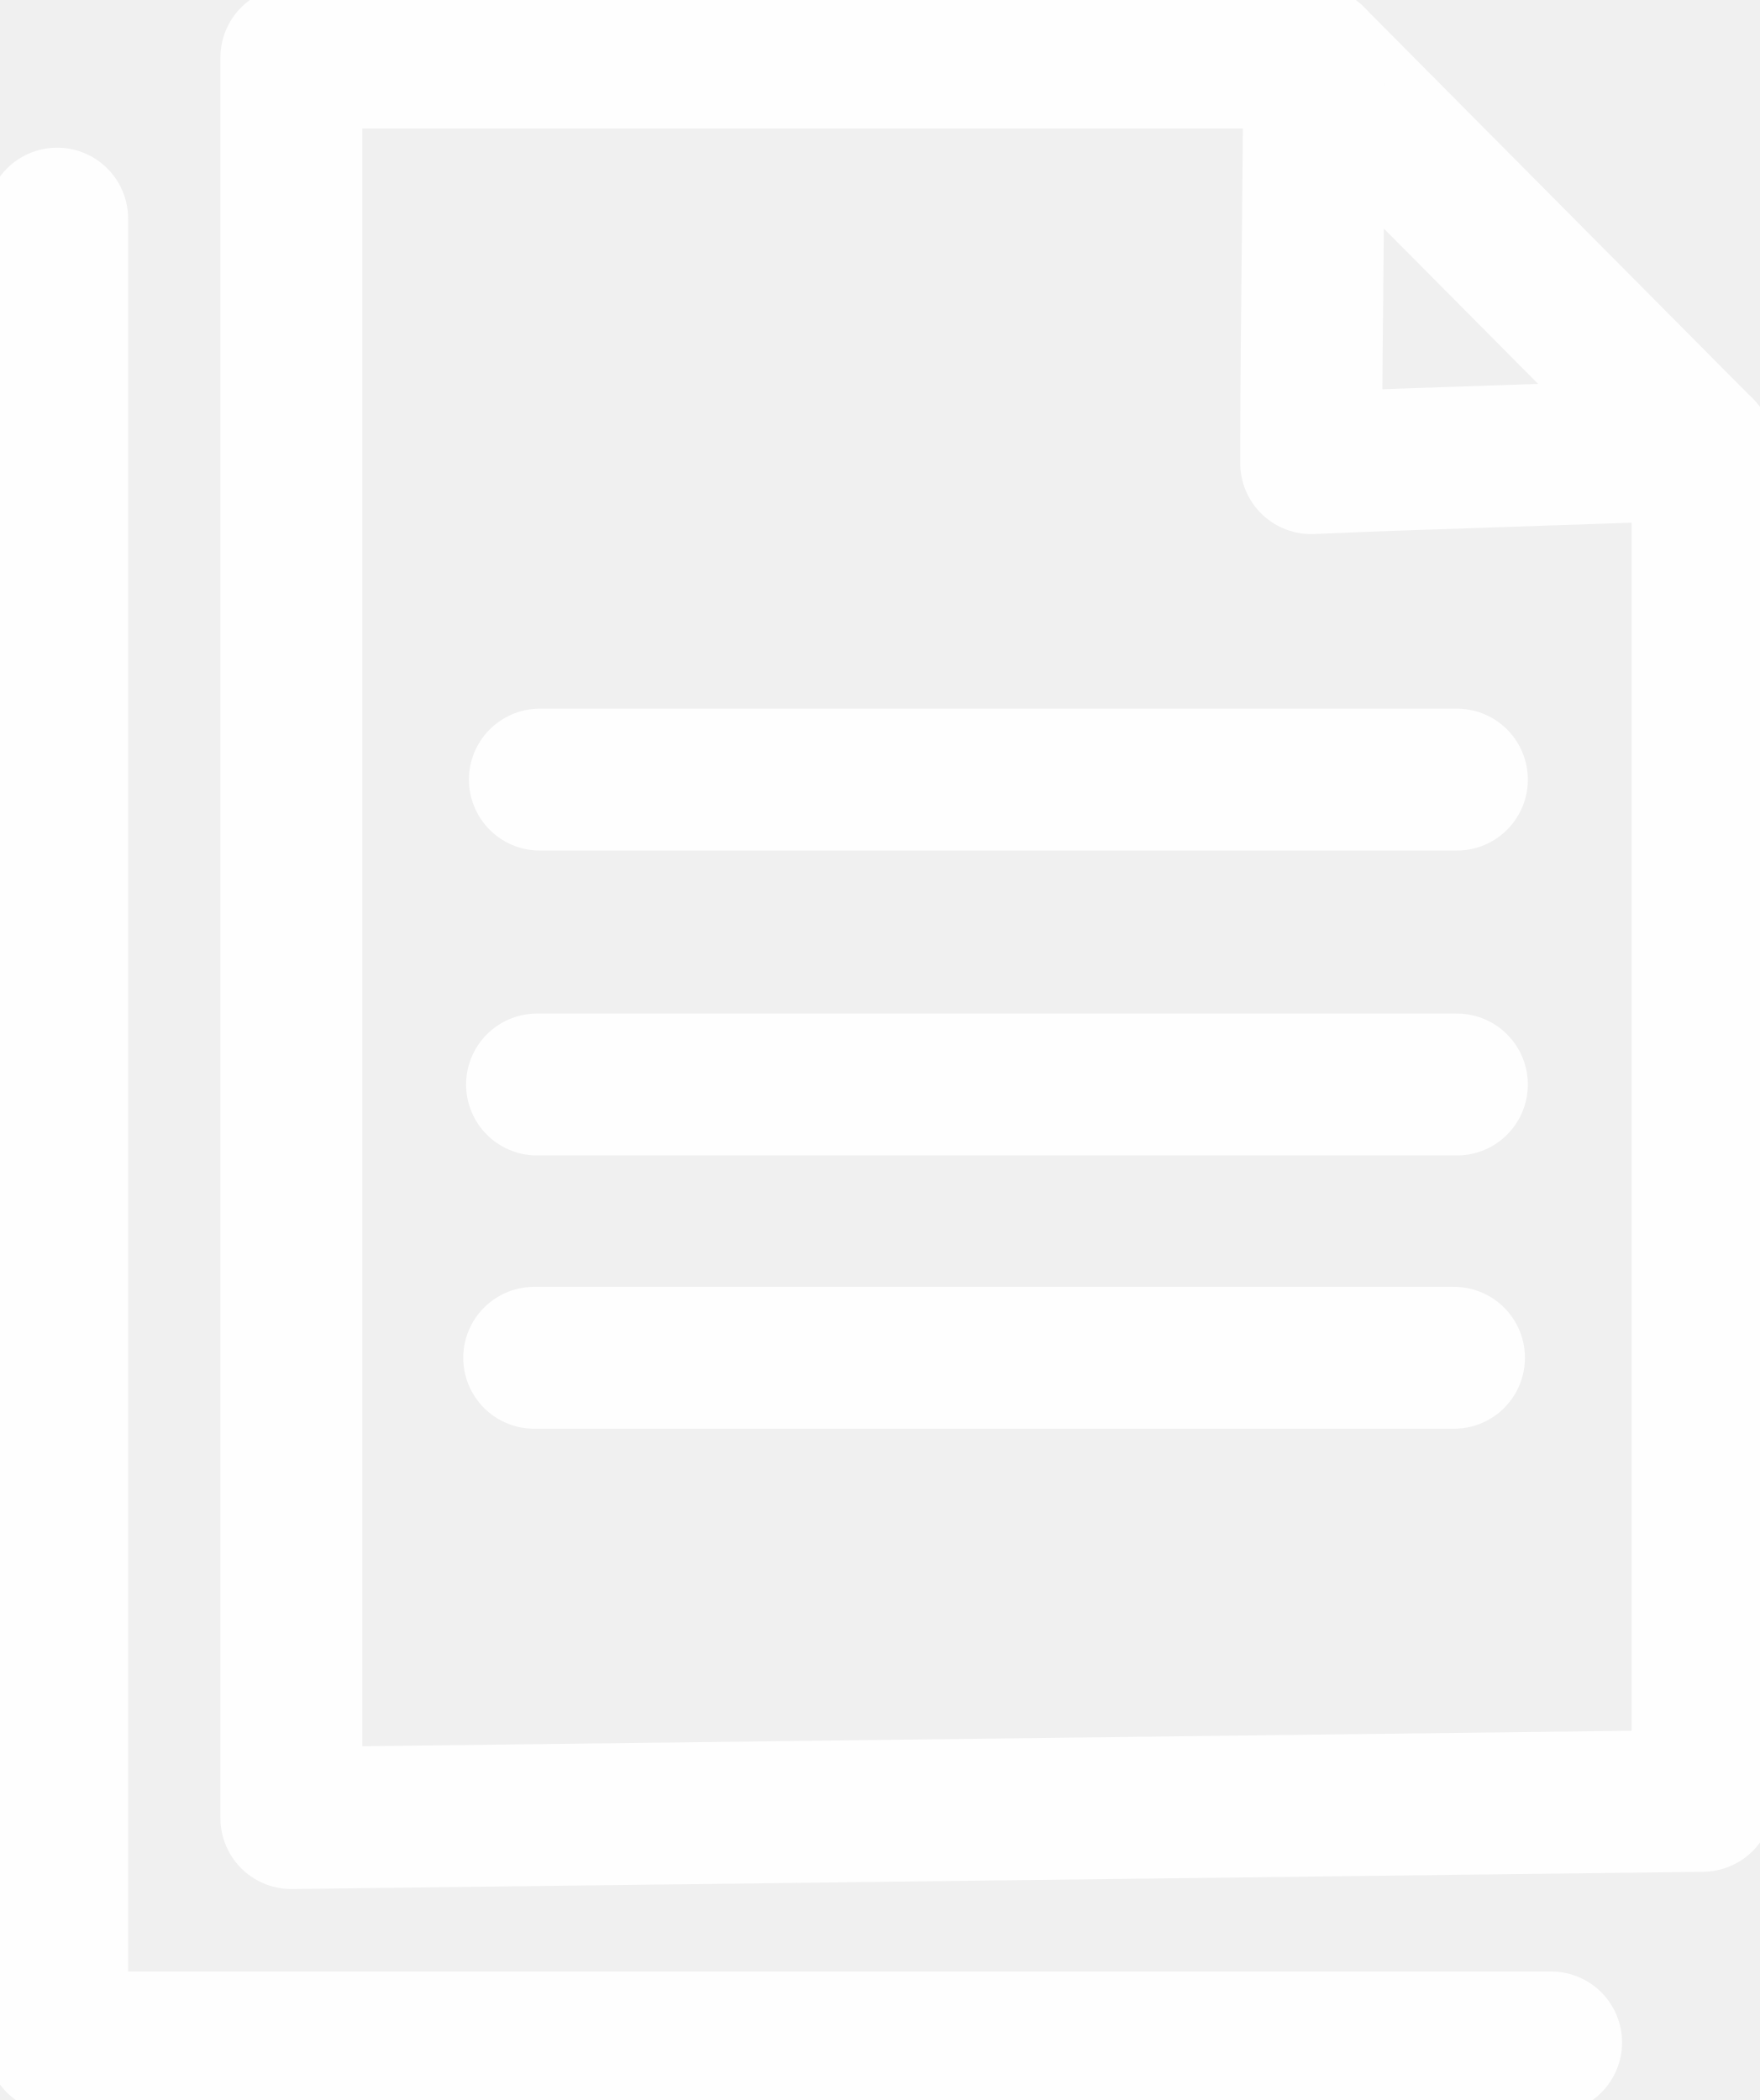
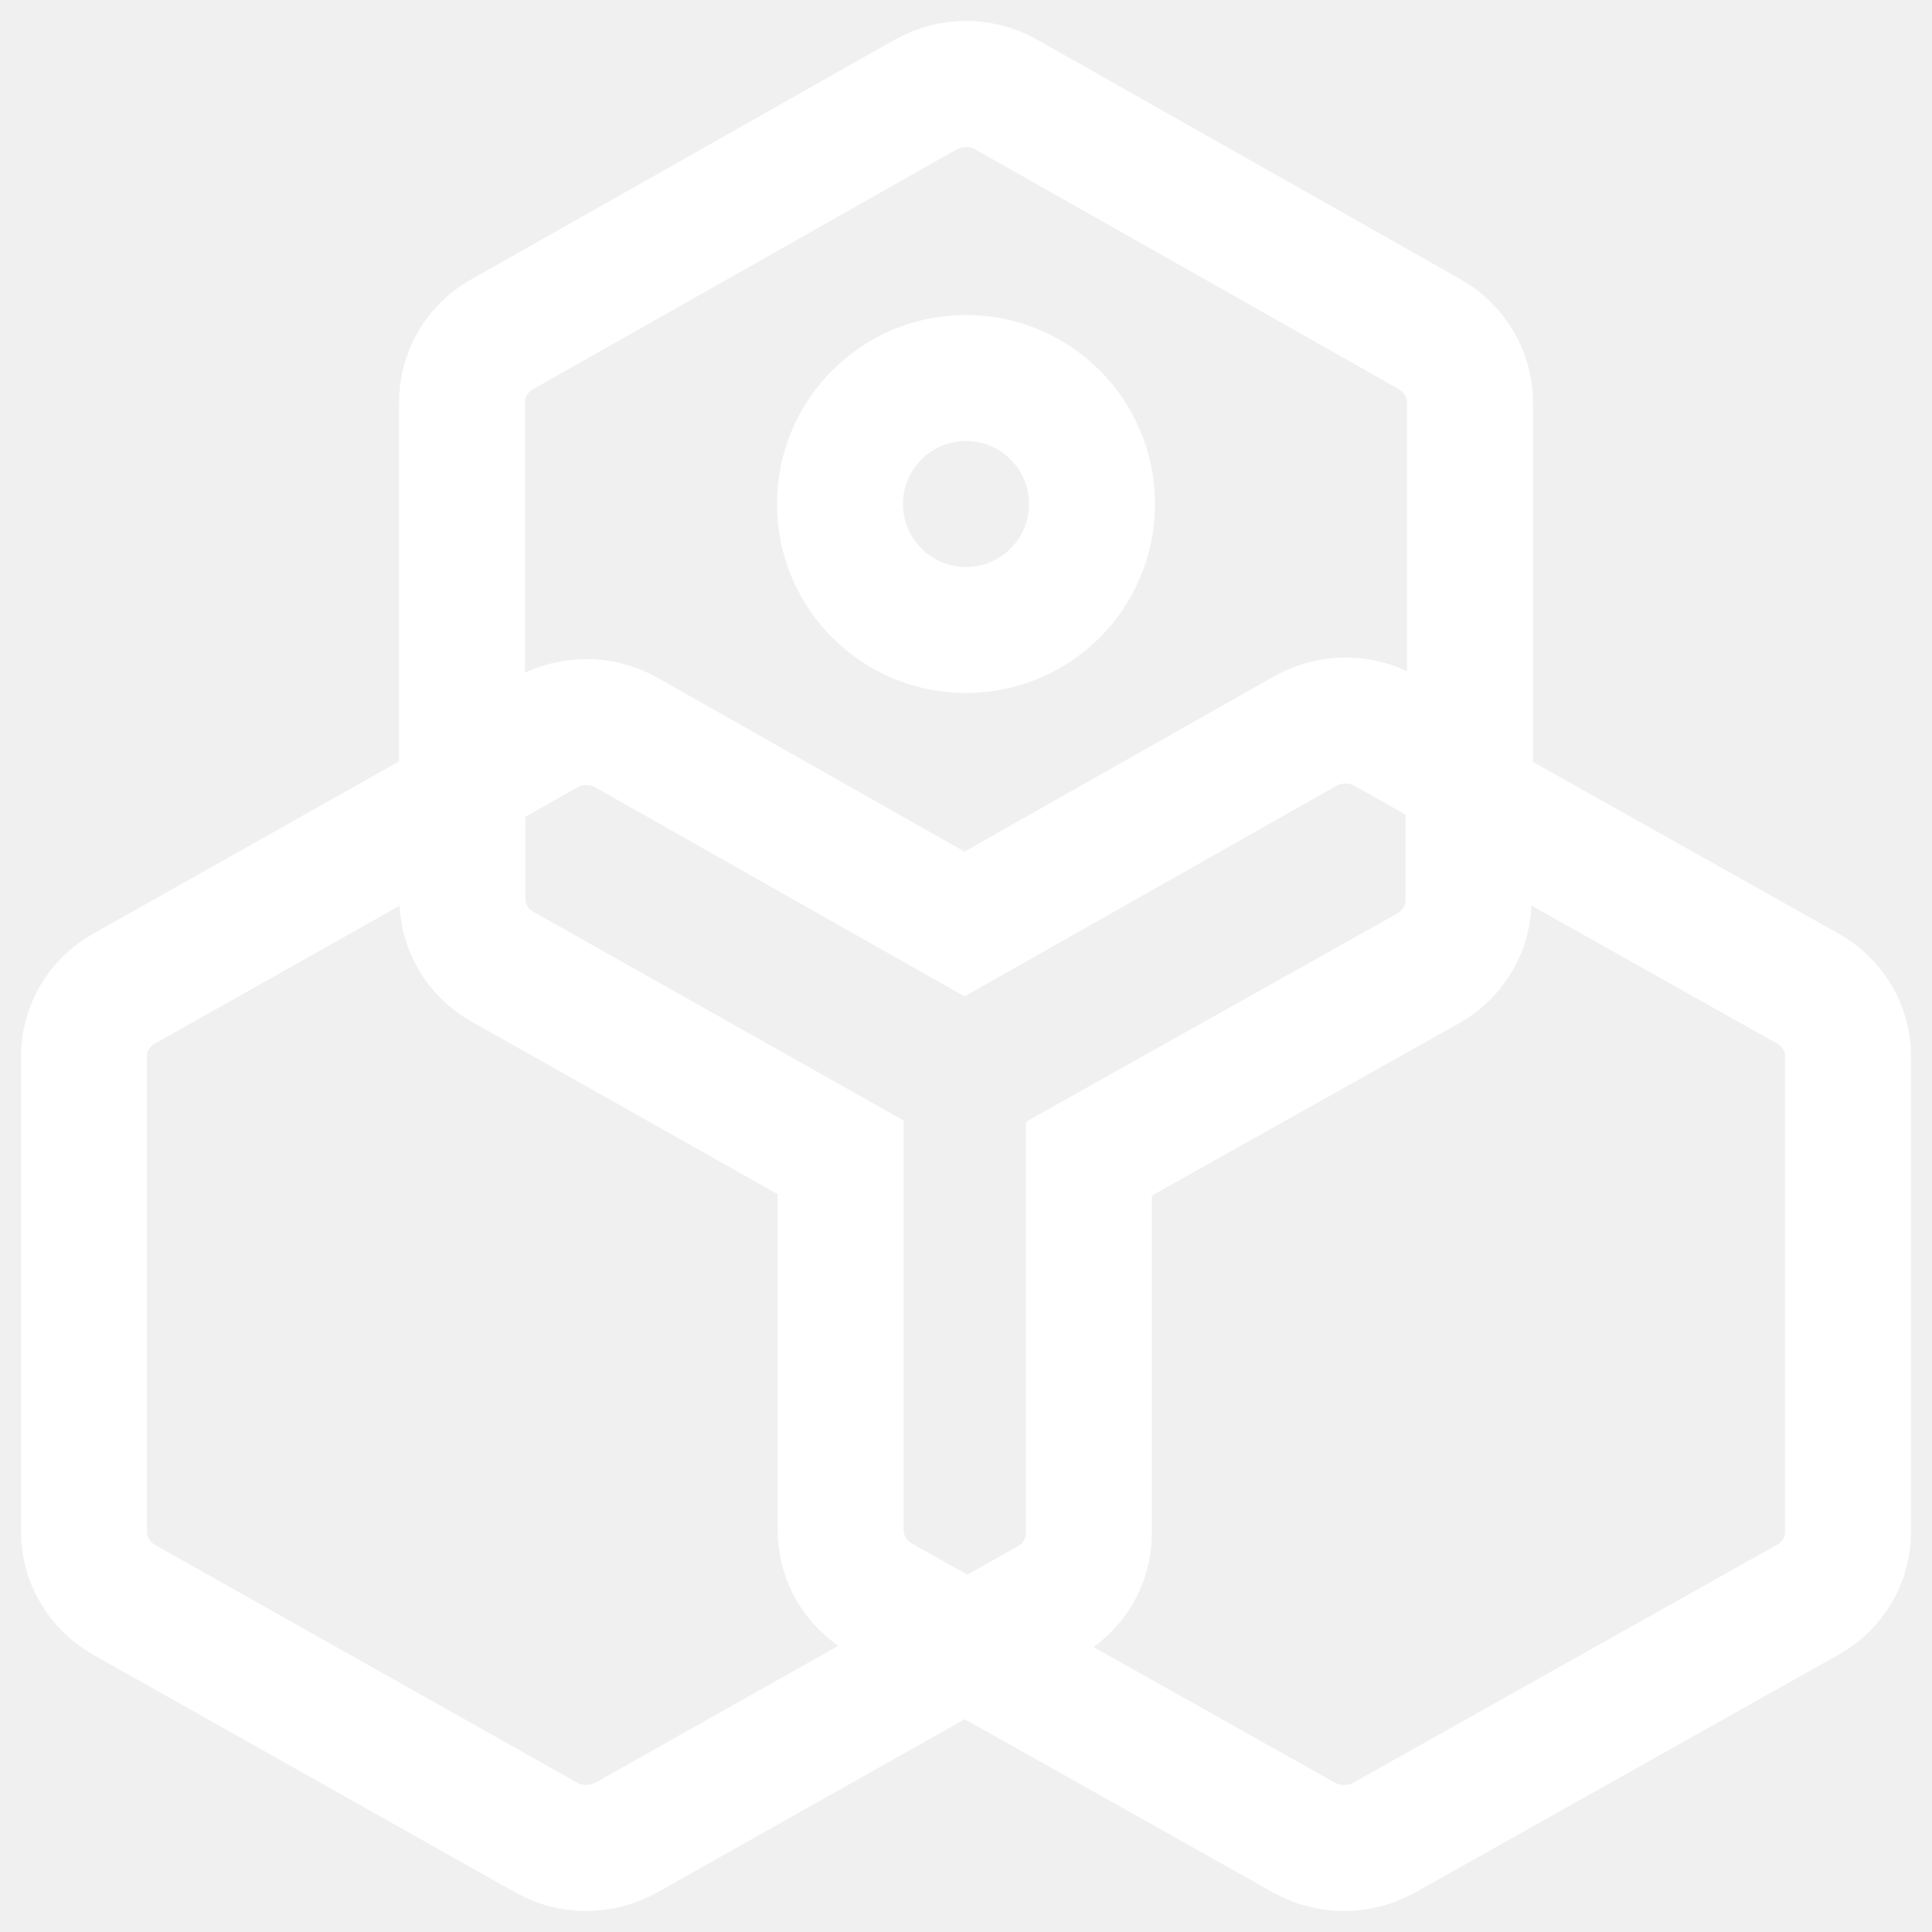
- <svg xmlns="http://www.w3.org/2000/svg" width="31" height="37" viewBox="0 0 31 37" fill="none">
-   <path d="M1.007 3.852V35.986H27.326" stroke="#FEFEFE" stroke-width="2.5" stroke-miterlimit="10" stroke-linecap="round" stroke-linejoin="round" />
-   <path d="M5.133 1.014V32.033L29.994 31.729V7.907L23.149 1.014H5.133Z" stroke="#FEFEFE" stroke-width="2.5" stroke-miterlimit="10" stroke-linecap="round" stroke-linejoin="round" />
-   <path d="M9.511 13.736H25.666" stroke="#FEFEFE" stroke-width="2.5" stroke-miterlimit="10" stroke-linecap="round" stroke-linejoin="round" />
-   <path d="M9.461 19.108H25.666" stroke="#FEFEFE" stroke-width="2.5" stroke-miterlimit="10" stroke-linecap="round" stroke-linejoin="round" />
-   <path d="M9.411 23.923H25.615" stroke="#FEFEFE" stroke-width="2.5" stroke-miterlimit="10" stroke-linecap="round" stroke-linejoin="round" />
-   <path d="M23.149 1.014C23.149 3.396 23.099 5.778 23.099 8.16C25.414 8.059 27.679 8.008 29.994 7.907" stroke="#FEFEFE" stroke-width="2.5" stroke-miterlimit="10" stroke-linecap="round" stroke-linejoin="round" />
+ <svg xmlns="http://www.w3.org/2000/svg" width="46" height="46" viewBox="0 0 46 46" fill="none">
+   <path d="M14.916 17.443L22.964 22L31.079 17.406C31.673 17.072 32.402 17.072 32.995 17.406L35 18.541V9.585C35 8.916 34.634 8.297 34.044 7.959L23.958 2.251C23.364 1.916 22.636 1.916 22.042 2.251L11.956 7.959C11.362 8.293 11 8.912 11 9.585V18.578L13.005 17.443C13.594 17.109 14.327 17.109 14.916 17.443Z" stroke="white" stroke-width="3" stroke-miterlimit="10" />
+   <path d="M43.044 23.538L34.965 19V21.441C34.965 22.104 34.599 22.718 34.009 23.054L25.926 27.588V36.511C25.926 37.174 25.56 37.789 24.97 38.124L23 39.23L31.046 43.751C31.639 44.083 32.367 44.083 32.961 43.751L43.044 38.088C43.638 37.756 44 37.142 44 36.474V25.151C44 24.483 43.634 23.869 43.044 23.538Z" stroke="white" stroke-width="3" stroke-miterlimit="10" />
+   <path d="M20.016 36.44V27.556L11.963 23.016C11.371 22.684 11.01 22.07 11.01 21.403V19L2.953 23.54C2.361 23.872 2 24.486 2 25.153V36.477C2 37.14 2.365 37.754 2.953 38.09L13.004 43.751C13.595 44.083 14.321 44.083 14.913 43.751L23 39.195L20.969 38.053C20.381 37.717 20.016 37.103 20.016 36.44Z" stroke="white" stroke-width="3" stroke-miterlimit="10" />
+   <path d="M23 15C24.657 15 26 13.657 26 12C26 10.343 24.657 9 23 9C21.343 9 20 10.343 20 12C20 13.657 21.343 15 23 15Z" stroke="white" stroke-width="3" stroke-miterlimit="10" />
</svg>
